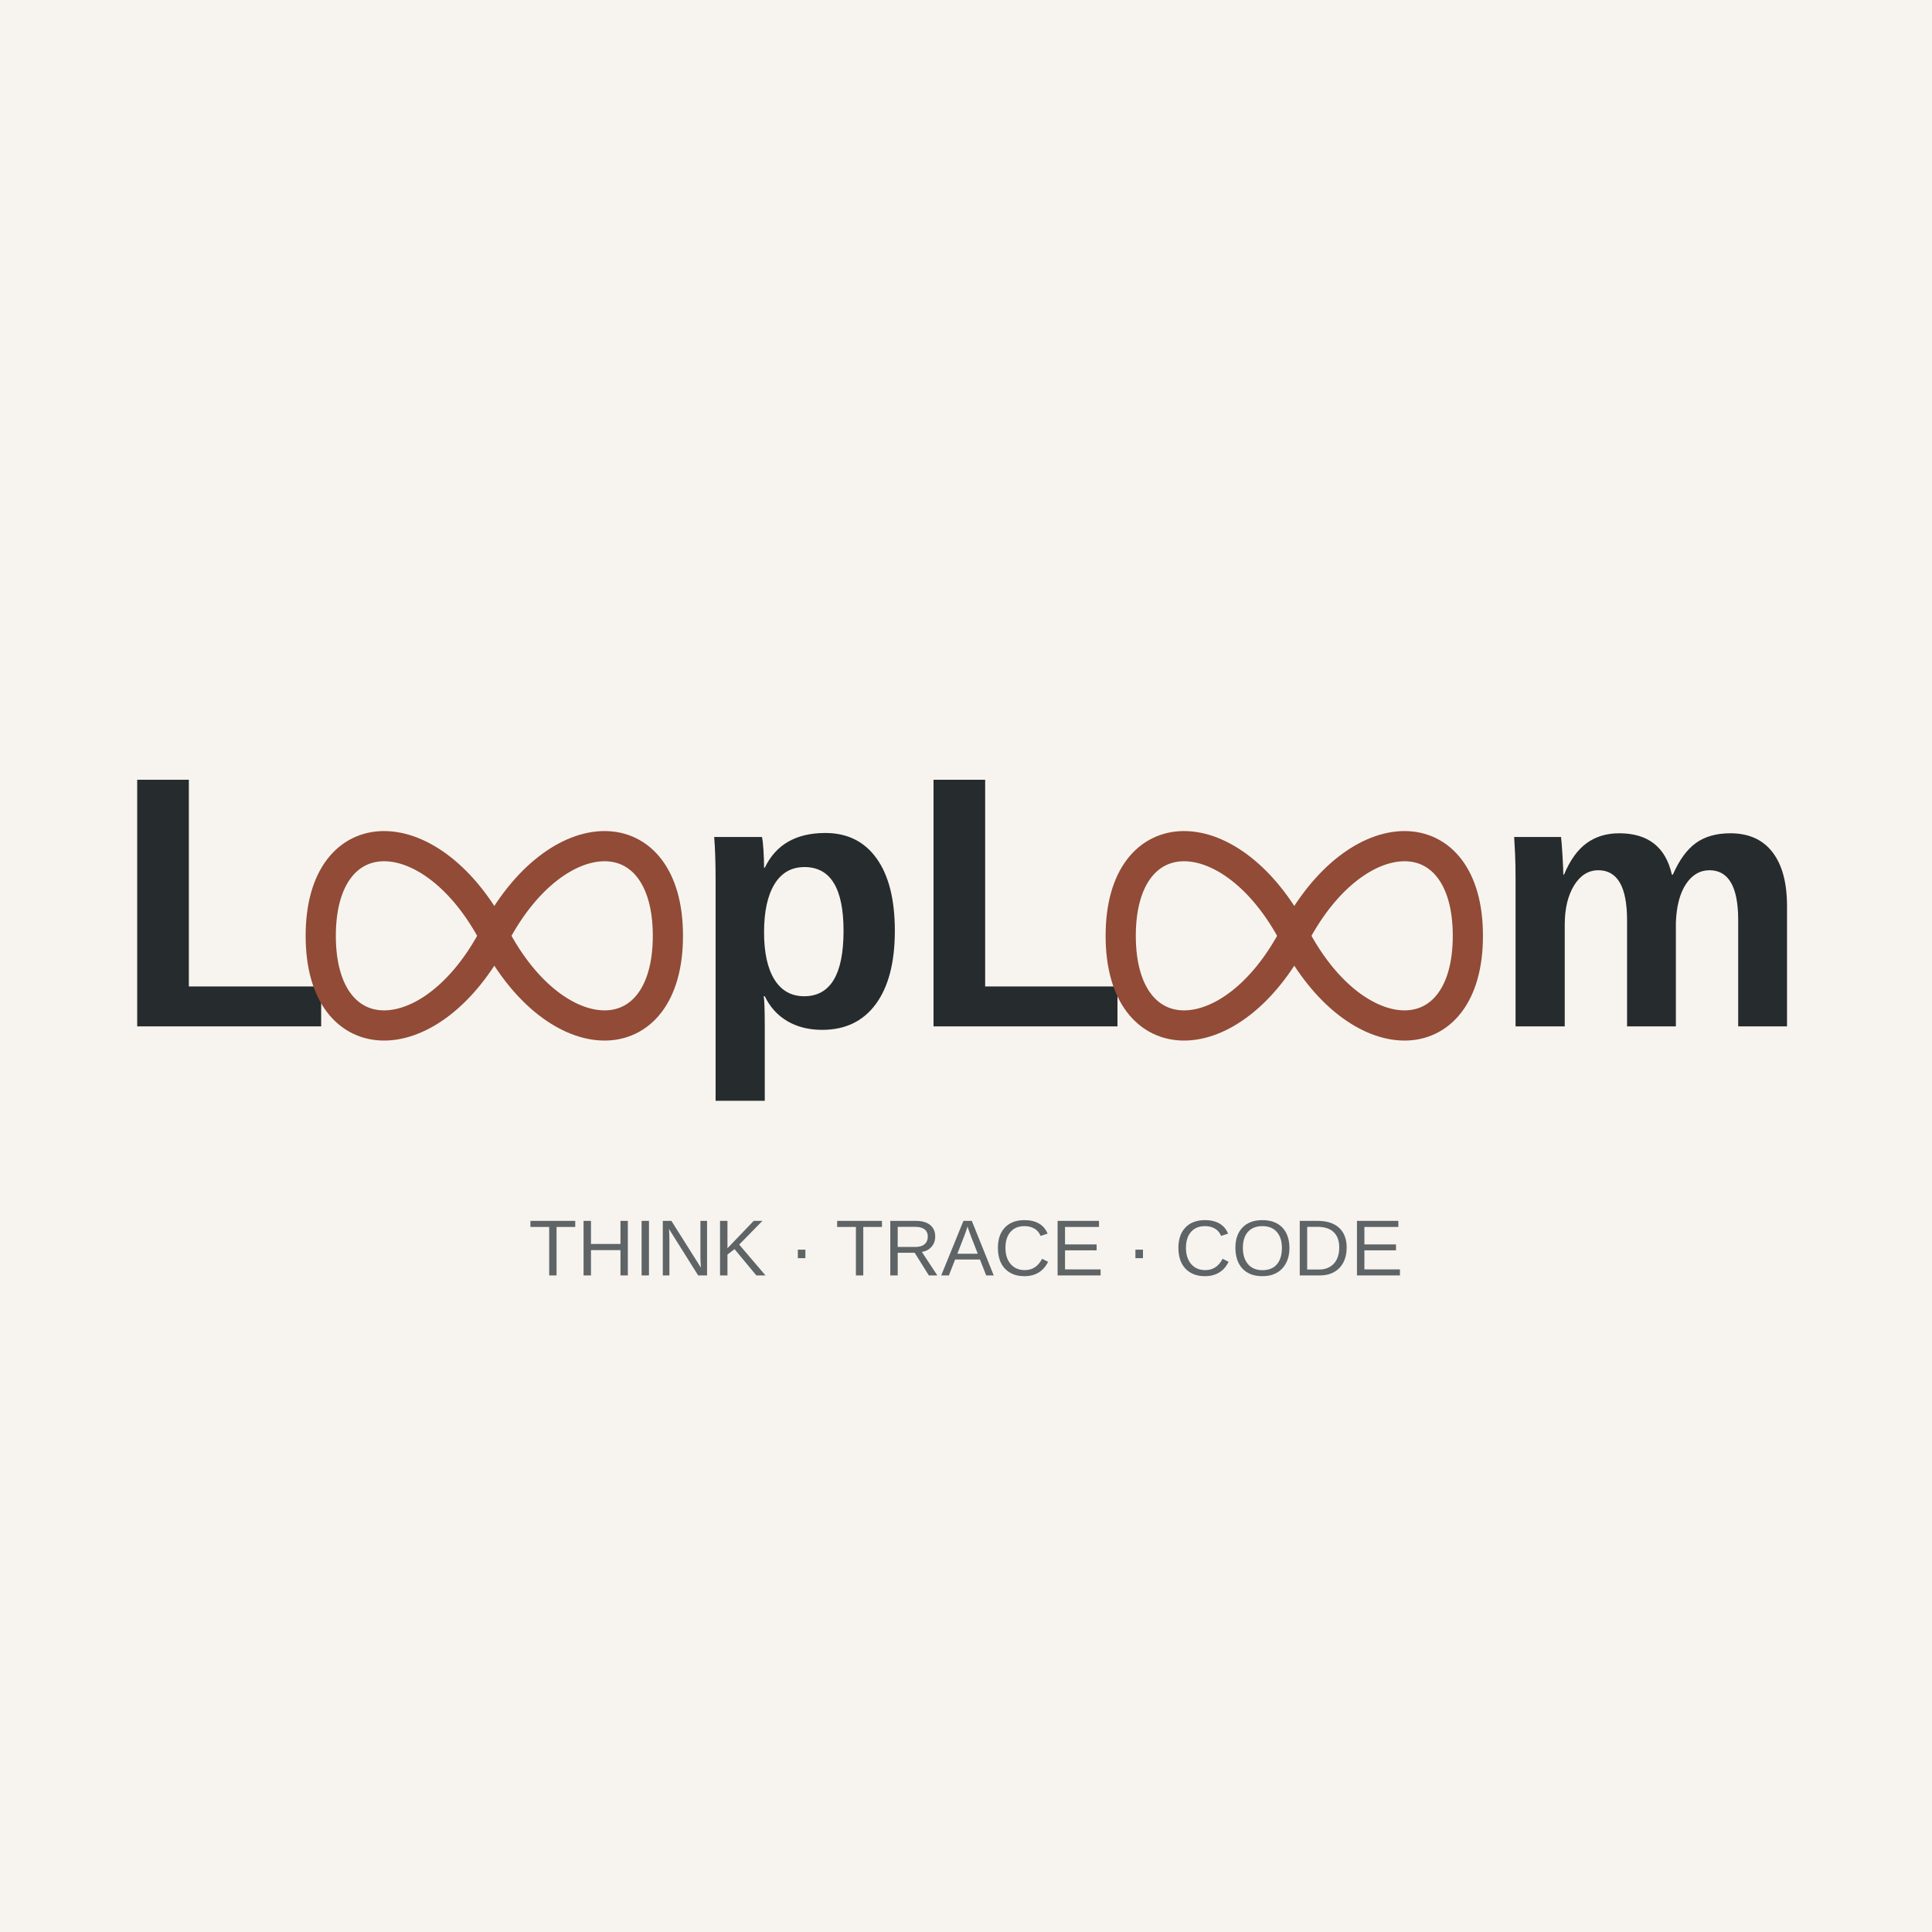
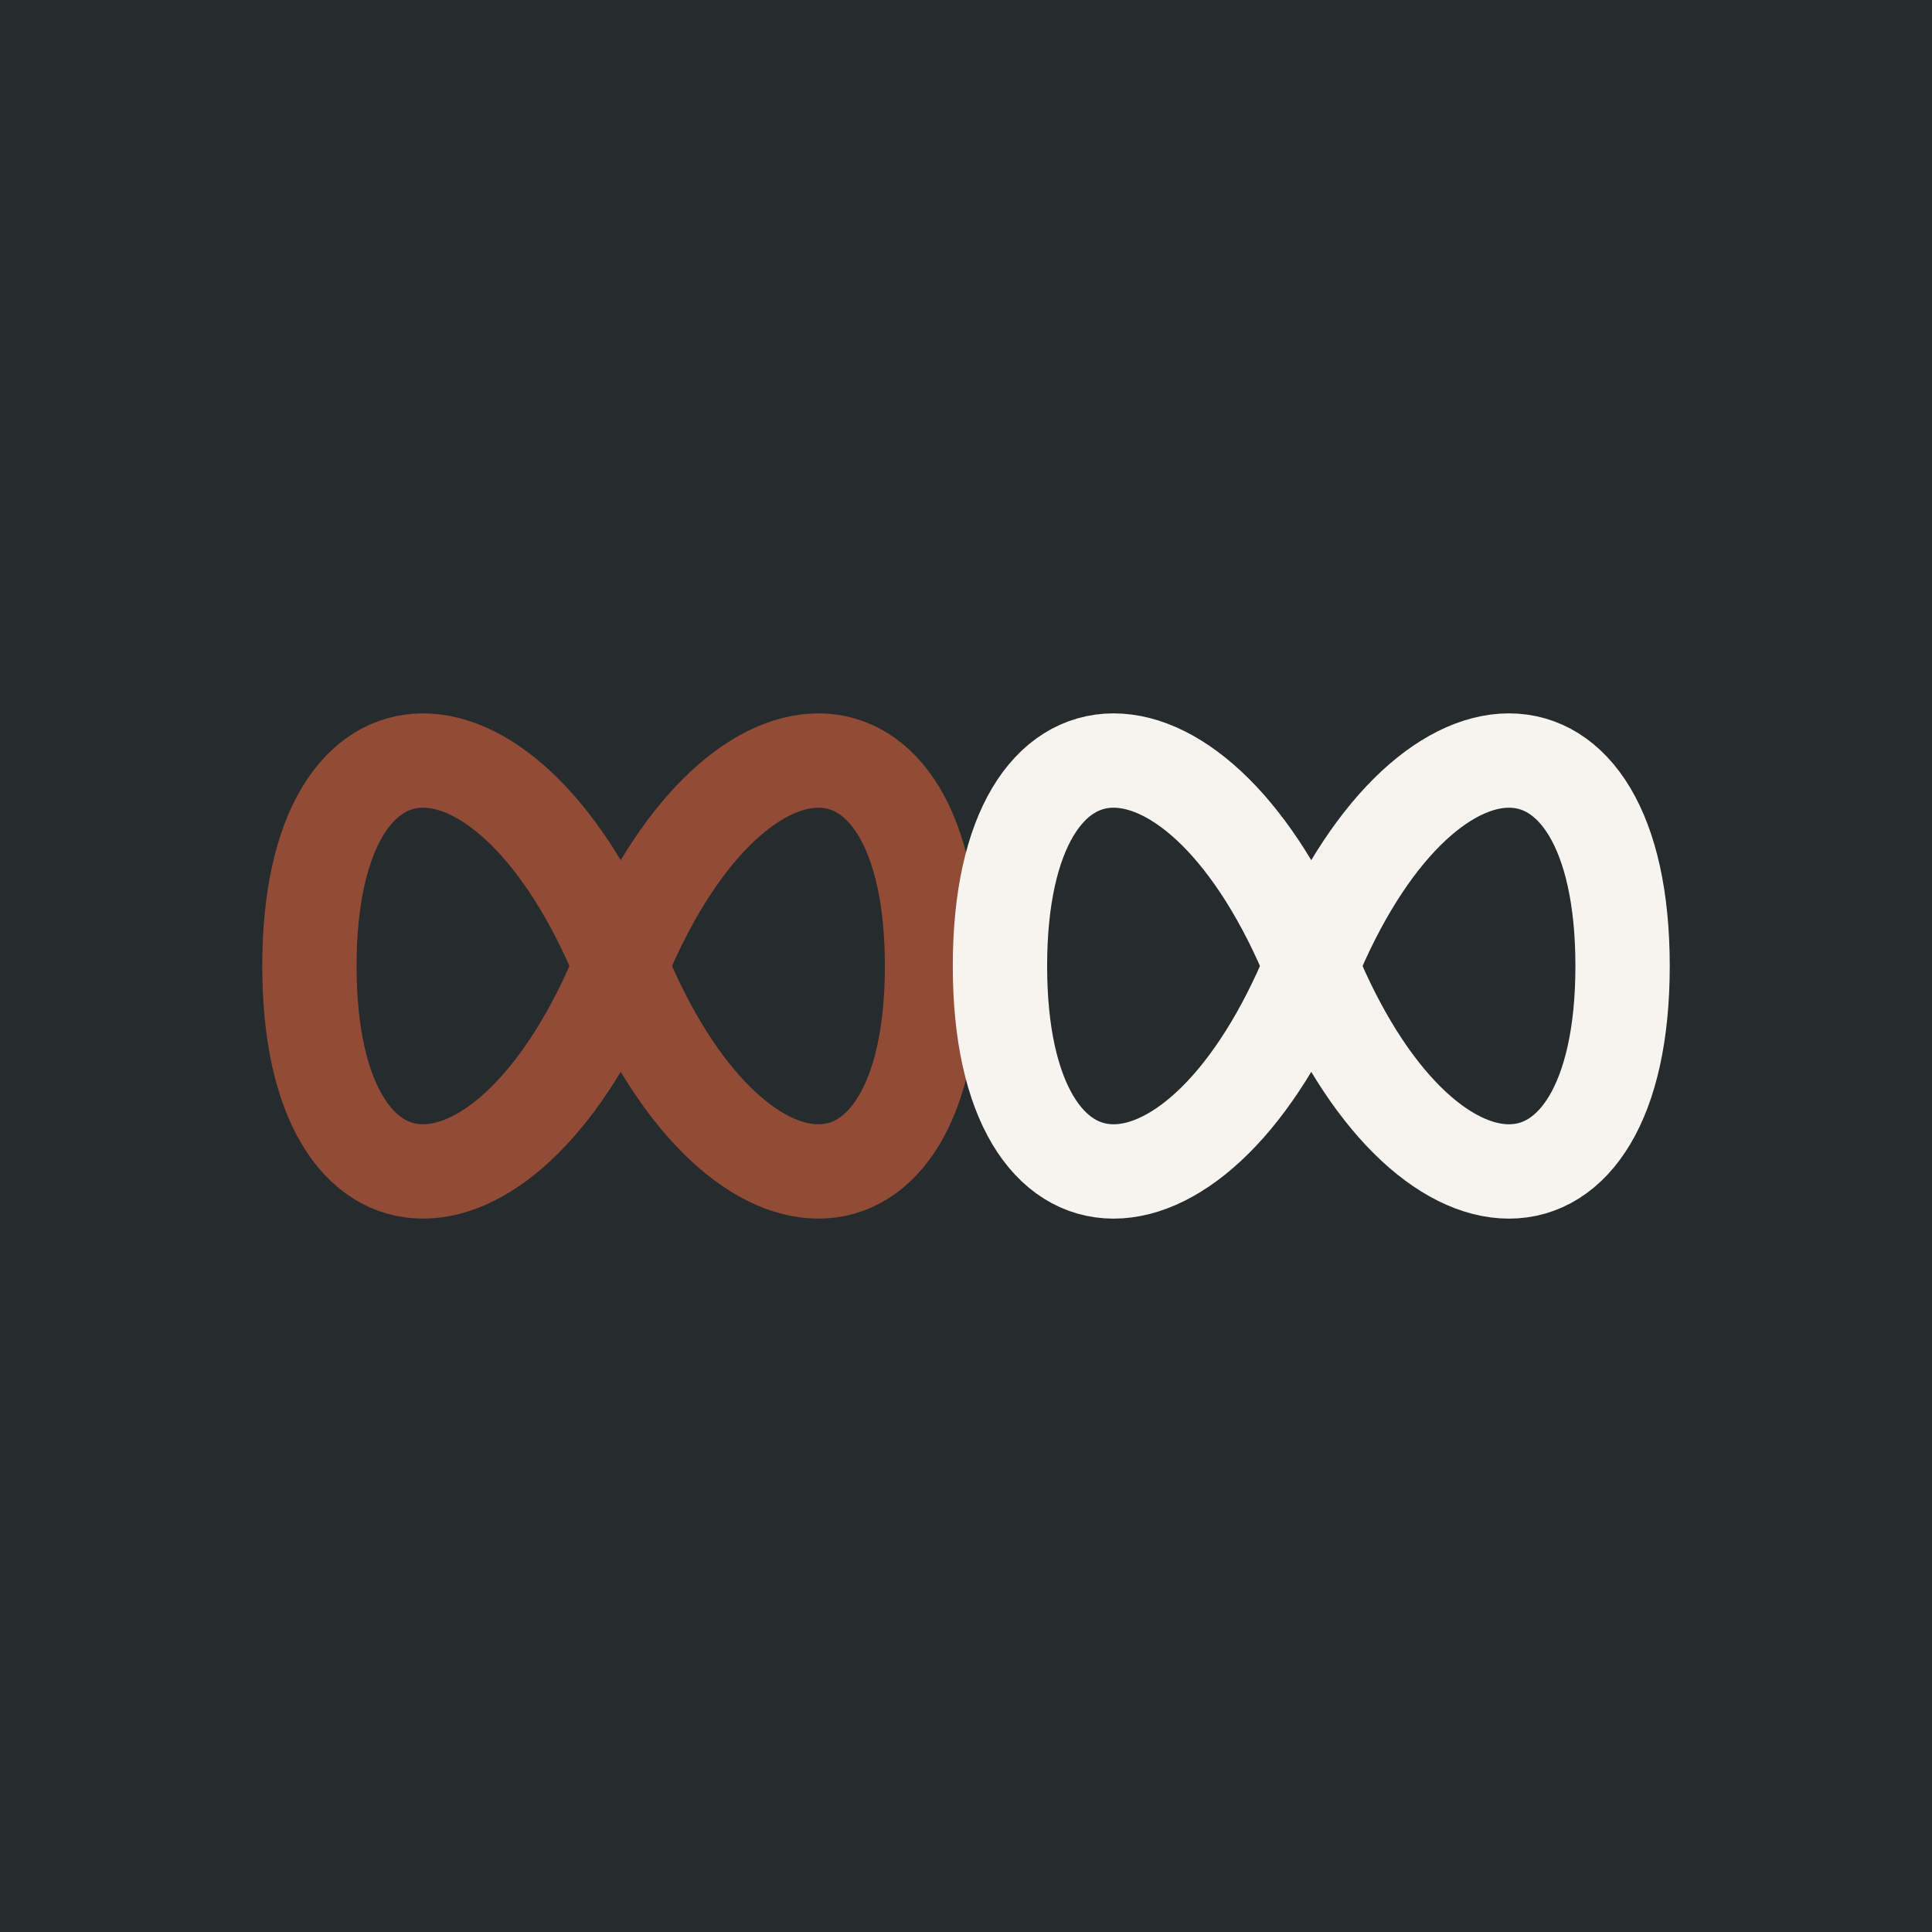
- <svg xmlns="http://www.w3.org/2000/svg" viewBox="0 0 512 512" role="img" aria-label="LoopLoom — Think, Trace, Code">
-   <rect width="512" height="512" fill="#F7F4EF" />
-   <g fill="#262B2D" font-family="Segoe UI, Arial, sans-serif" font-size="95" font-weight="700">
-     <text x="30.00" y="272">L</text>
-     <text x="183.00" y="272">pL</text>
-     <text x="395.00" y="272">m</text>
-   </g>
-   <g fill="none" stroke="#914B36" stroke-width="8" stroke-linecap="round" stroke-linejoin="round">
-     <path d="M 131.00 248.00 C 114.44 216.32 85.00 216.32 85.00 248.00 C 85.00 279.68 114.44 279.68 131.00 248.00 C 147.56 216.32 177.00 216.32 177.00 248.00 C 177.00 279.68 147.56 279.68 131.00 248.00" />
-     <path d="M 343.00 248.00 C 326.44 216.32 297.00 216.32 297.00 248.00 C 297.00 279.68 326.44 279.68 343.00 248.00 C 359.56 216.32 389.00 216.32 389.00 248.00 C 389.00 279.68 359.56 279.68 343.00 248.00" />
-   </g>
-   <text x="256" y="338" text-anchor="middle" fill="#5F6466" font-family="Segoe UI, Arial, sans-serif" font-size="21">THINK · TRACE · CODE</text>
+ <svg xmlns="http://www.w3.org/2000/svg" viewBox="0 0 512 512" role="img" aria-label="LoopLoom">
+   <rect width="512" height="512" fill="#262B2D" />
+   <path d="M 164.50 256.00 C 134.80 183.40 82.00 183.40 82.00 256.00 C 82.00 328.60 134.80 328.60 164.50 256.00 C 194.20 183.40 247.00 183.40 247.00 256.00 C 247.00 328.60 194.20 328.60 164.50 256.00" fill="none" stroke="#914B36" stroke-width="25" stroke-linecap="round" stroke-linejoin="round" />
+   <path d="M 347.50 256.00 C 317.80 183.40 265.00 183.40 265.00 256.00 C 265.00 328.60 317.80 328.60 347.50 256.00 C 377.20 183.40 430.00 183.40 430.00 256.00 C 430.00 328.60 377.20 328.60 347.50 256.00" fill="none" stroke="#F7F4EF" stroke-width="25" stroke-linecap="round" stroke-linejoin="round" />
</svg>
